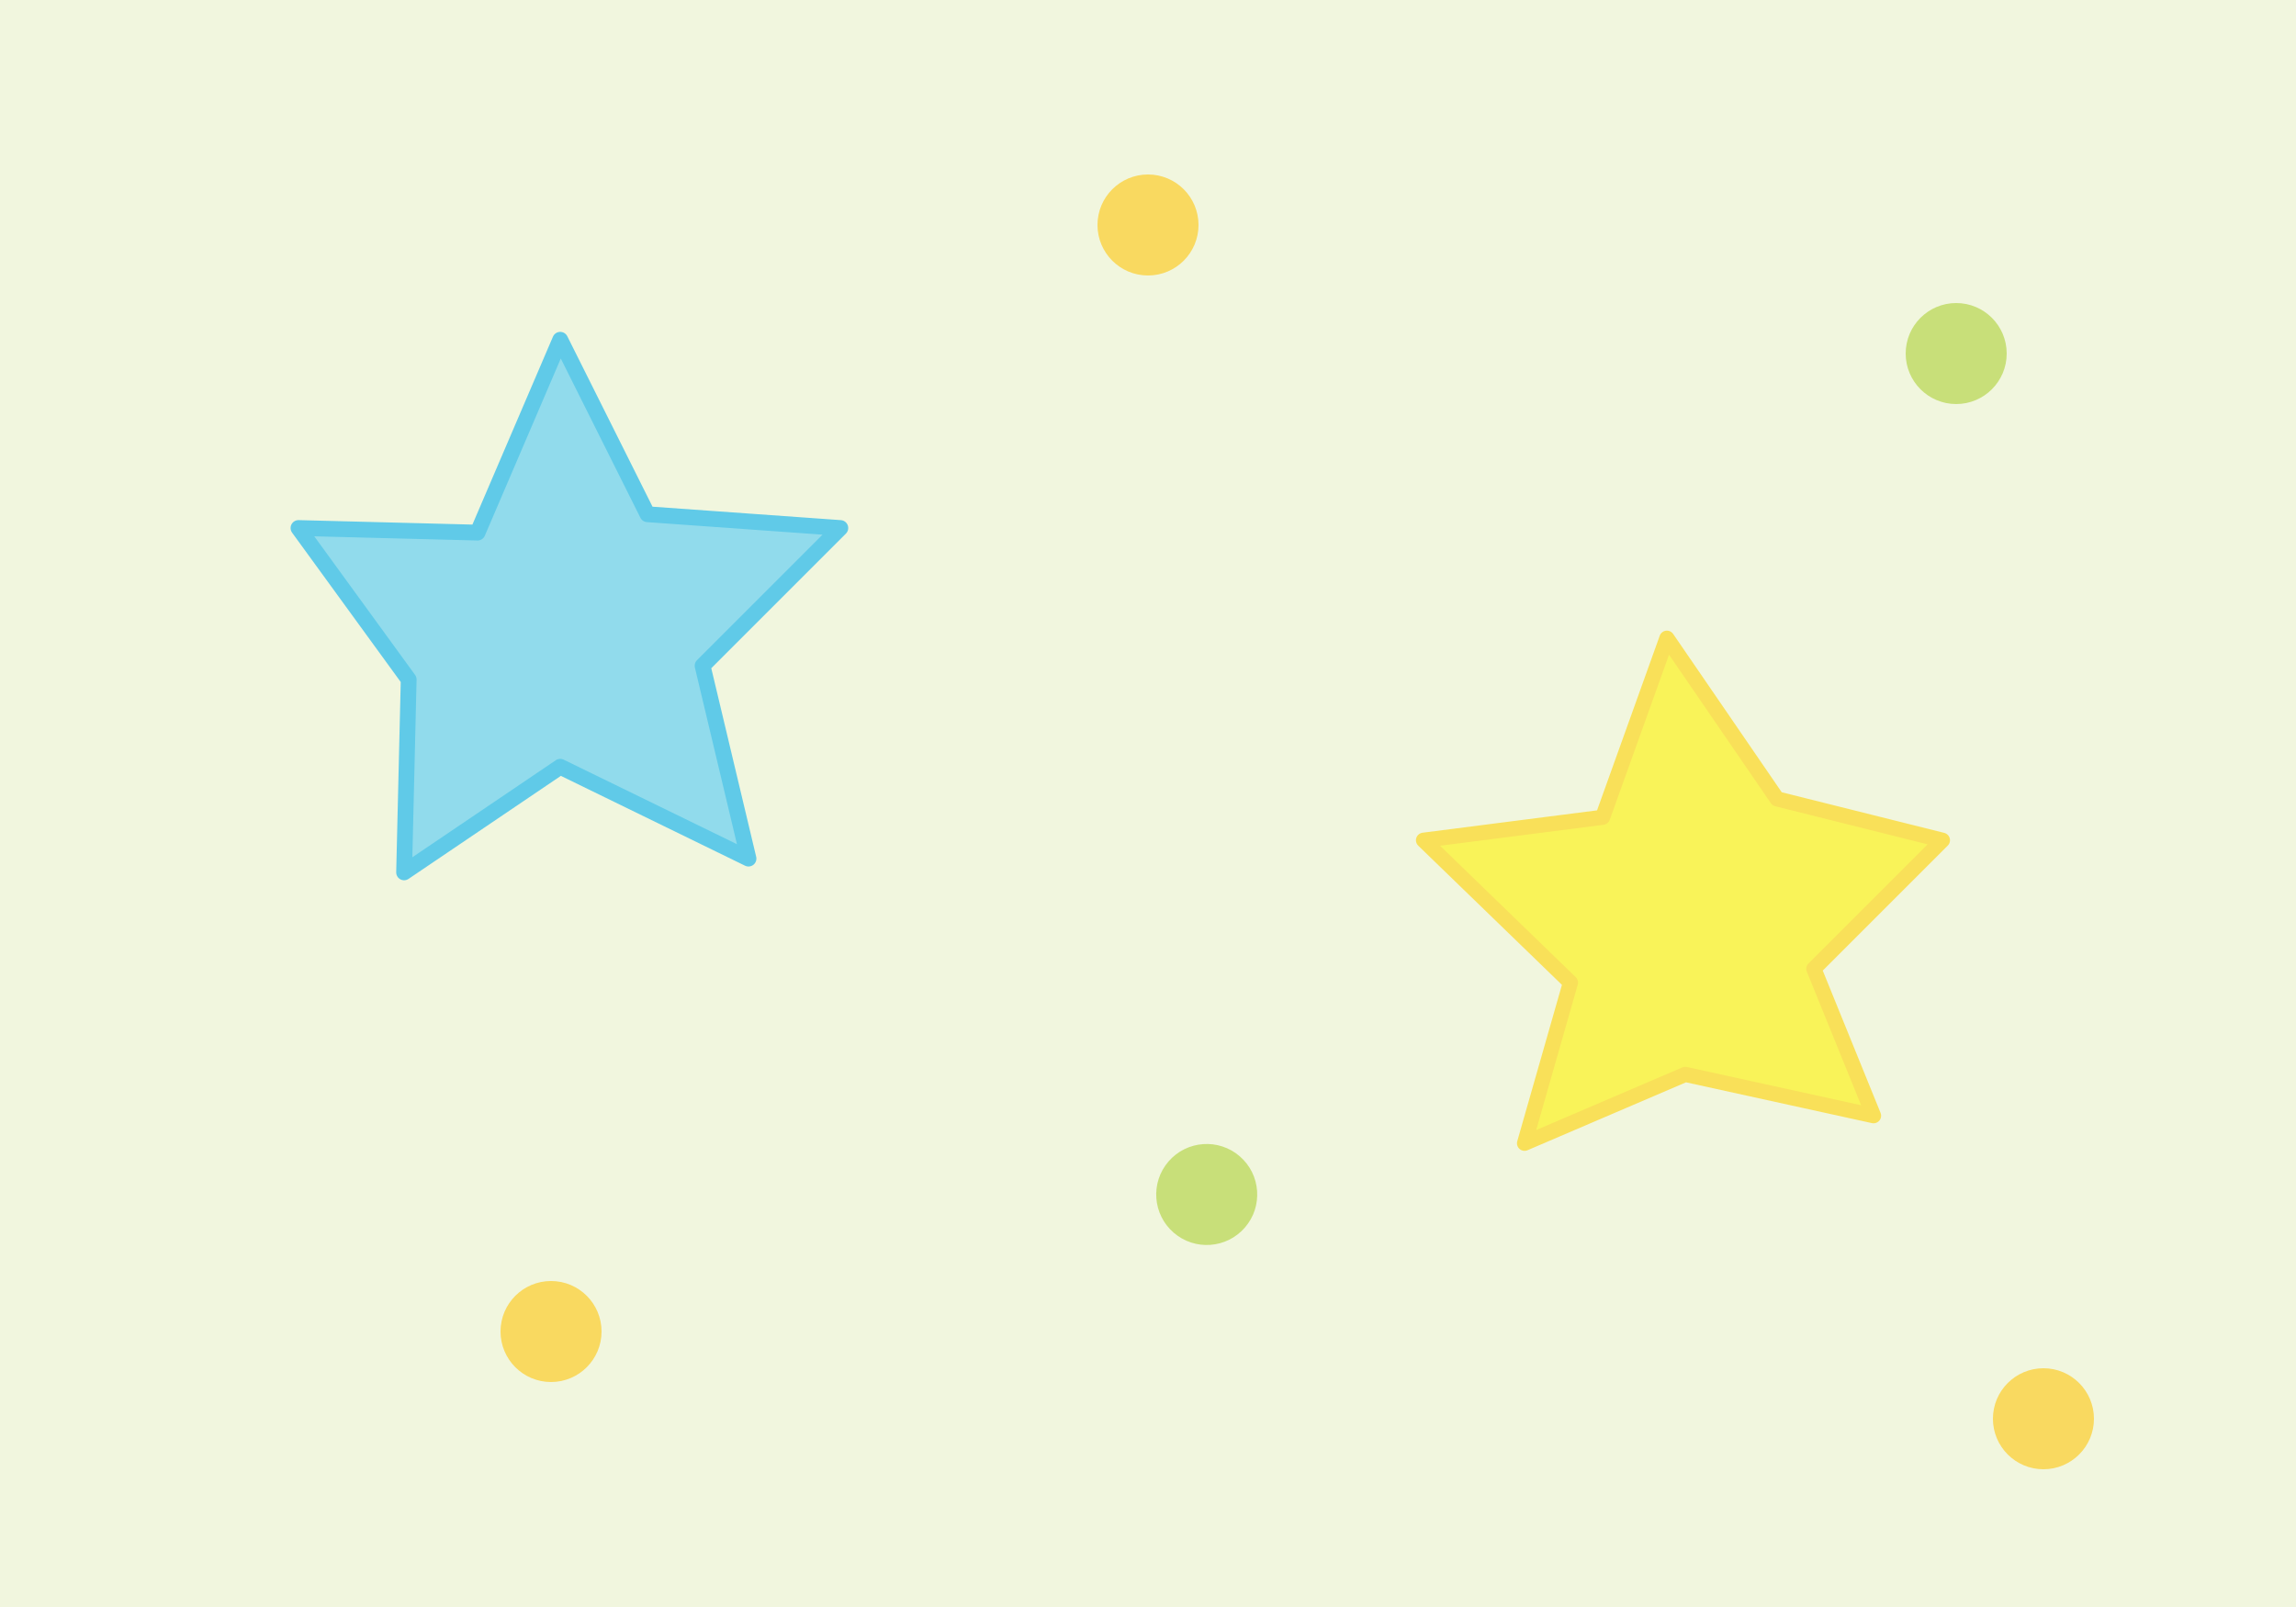
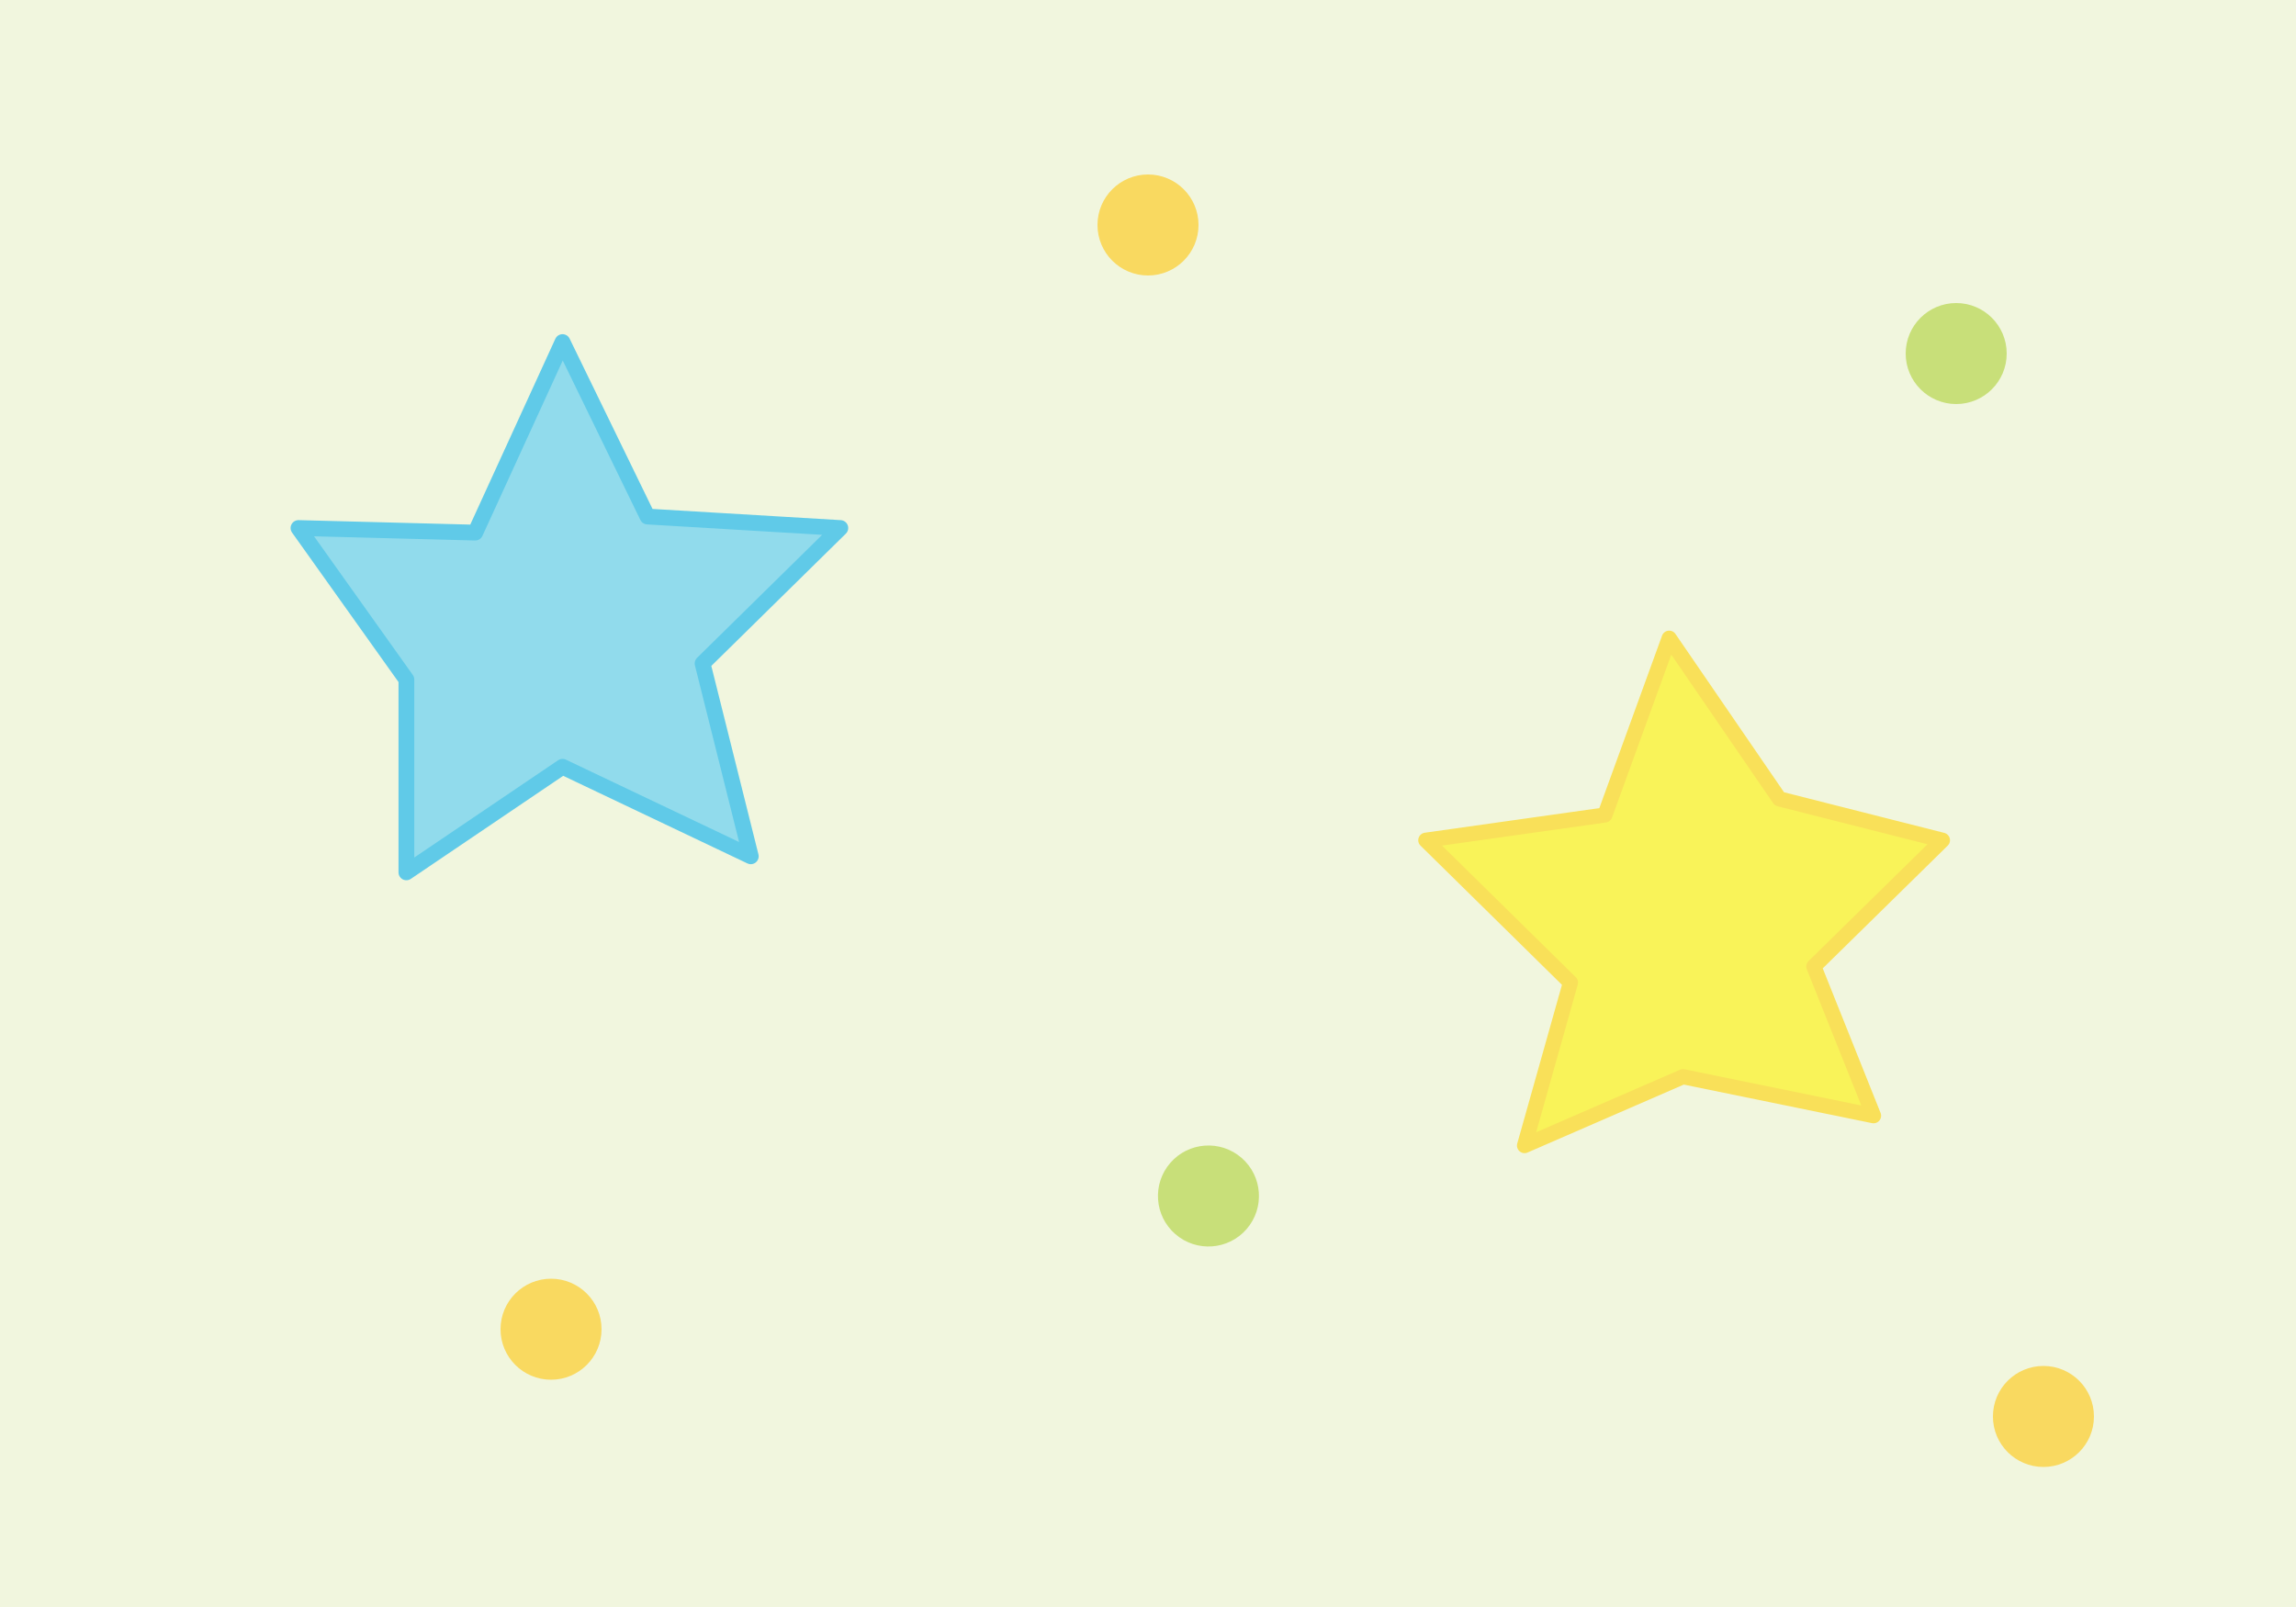
- <svg xmlns="http://www.w3.org/2000/svg" version="1.1" id="Layer_1" x="0px" y="0px" viewBox="0 0 50 35" style="enable-background:new 0 0 50 35;" xml:space="preserve">
+ <svg xmlns="http://www.w3.org/2000/svg" version="1.1" id="Layer_1" x="0px" y="0px" viewBox="0 0 100 70" style="enable-background:new 0 0 100 70;" xml:space="preserve">
  <style type="text/css">
	.st0{fill:#F1F6DE;}
	
- 		.st1{opacity:0.6;fill:#52CAF5;stroke:#00AEEF;stroke-width:0.344;stroke-linecap:round;stroke-linejoin:round;stroke-miterlimit:10;}
+ 		.st1{opacity:0.6;fill:#52CAF5;stroke:#00AEEF;stroke-width:0.687;stroke-linecap:round;stroke-linejoin:round;stroke-miterlimit:10;}
	
- 		.st2{opacity:0.6;fill:#FFF200;stroke:#FFD200;stroke-width:0.33;stroke-linecap:round;stroke-linejoin:round;stroke-miterlimit:10;}
+ 		.st2{opacity:0.6;fill:#FFF200;stroke:#FFD200;stroke-width:0.66;stroke-linecap:round;stroke-linejoin:round;stroke-miterlimit:10;}
	.st3{opacity:0.6;fill:#FFC60B;}
	.st4{opacity:0.6;fill:#ADD136;}
</style>
  <g>
-     <rect x="0" y="0" class="st0" width="50" height="35" />
-     <polygon class="st1" points="12.2,7.4 14.1,11.2 18.3,11.5 15.3,14.5 16.3,18.7 12.2,16.7 8.8,19 8.9,14.8 6.5,11.5 10.4,11.6  " />
-     <polygon class="st2" points="36.3,13.9 38.7,17.4 42.3,18.3 39.5,21.1 40.8,24.3 36.7,23.4 33.2,24.9 34.2,21.4 31,18.3 34.9,17.8     " />
-     <circle class="st3" cx="12" cy="29" r="1.1" />
-     <circle class="st3" cx="44.5" cy="30.9" r="1.1" />
-     <circle class="st3" cx="25" cy="4.9" r="1.1" />
-     <circle class="st4" cx="42.6" cy="7.7" r="1.1" />
-     <ellipse transform="matrix(0.6544 -0.7561 0.7561 0.6544 -10.5906 28.8867)" class="st4" cx="26.3" cy="26" rx="1.1" ry="1.1" />
+     <rect class="st0" width="100" height="70" />
+     <polygon class="st1" points="24.5,14.9 28.2,22.5 36.6,23 30.6,28.9 32.7,37.3 24.5,33.4 17.7,38 17.7,29.6 13,23 20.7,23.2  " />
+     <polygon class="st2" points="72.7,27.8 77.5,34.8 84.6,36.6 79,42.1 81.6,48.6 73.3,46.9 66.4,49.9 68.4,42.8 62.1,36.6 69.9,35.5     " />
+     <circle class="st3" cx="24" cy="57.9" r="2.2" />
+     <circle class="st3" cx="89" cy="61.7" r="2.2" />
+     <circle class="st3" cx="50" cy="9.8" r="2.2" />
+     <circle class="st4" cx="85.2" cy="15.4" r="2.2" />
+     <ellipse transform="matrix(0.6544 -0.7561 0.7561 0.6544 -21.1812 57.7734)" class="st4" cx="52.6" cy="52.1" rx="2.2" ry="2.2" />
  </g>
</svg>
